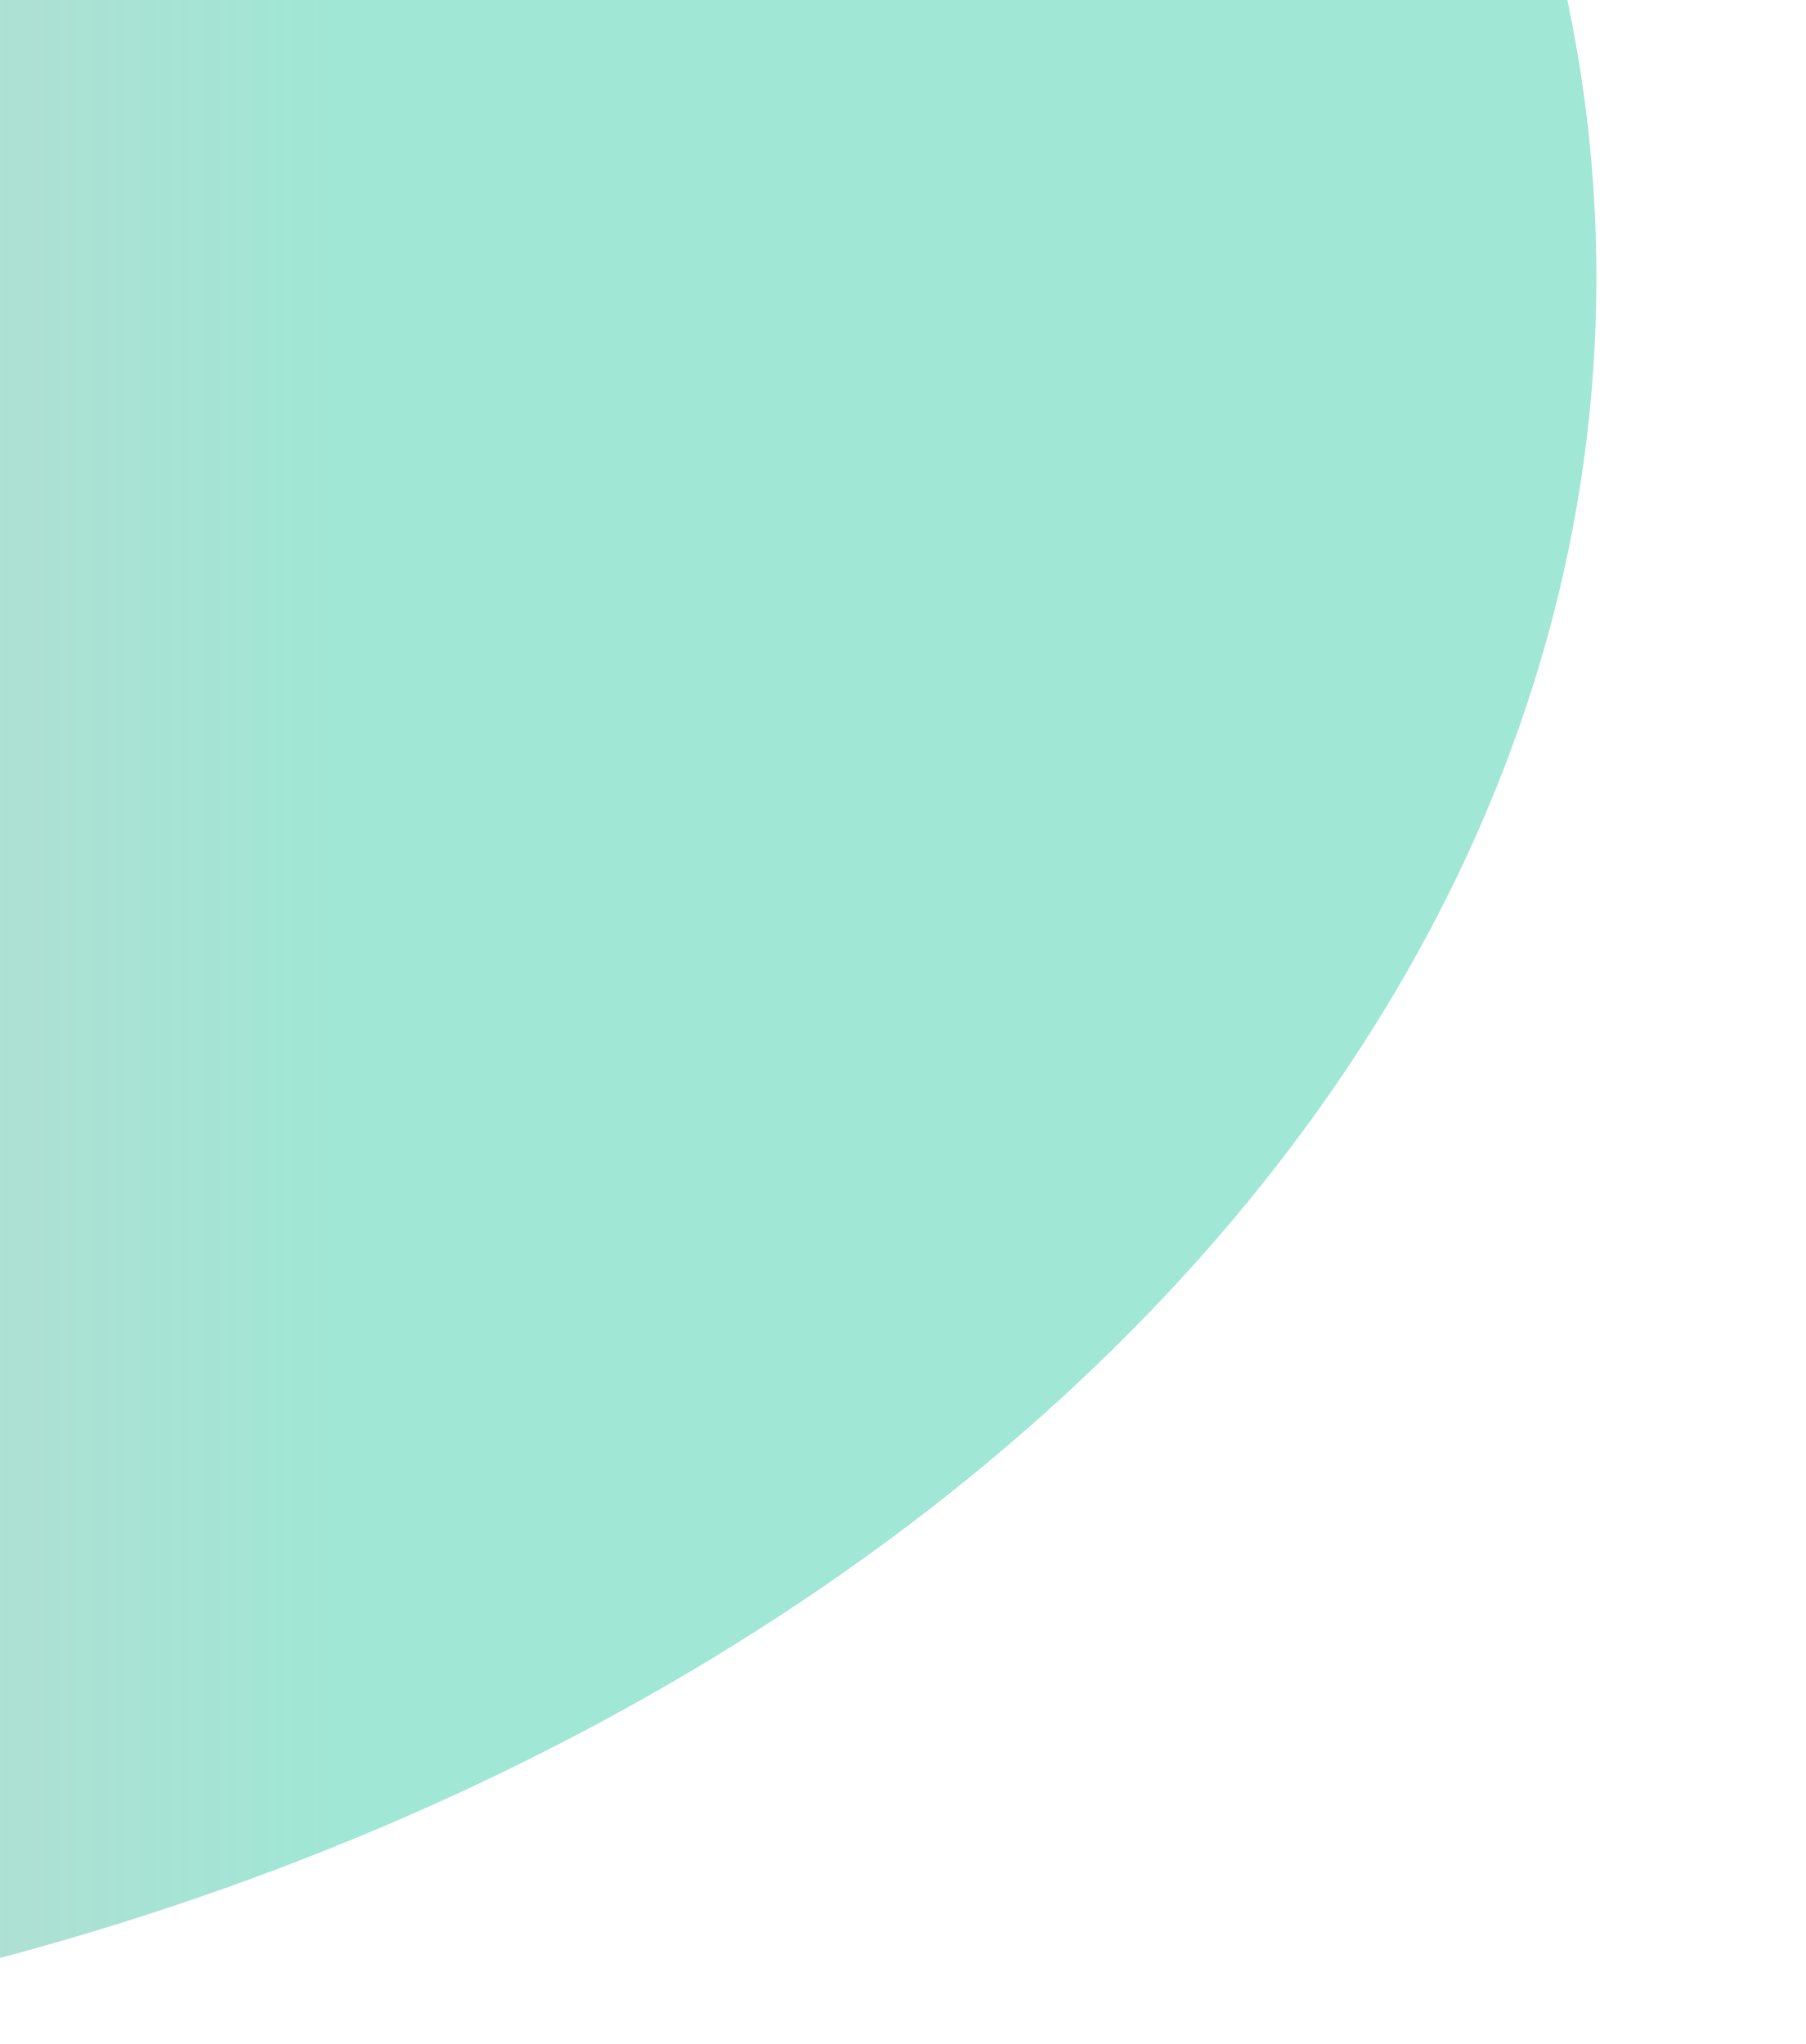
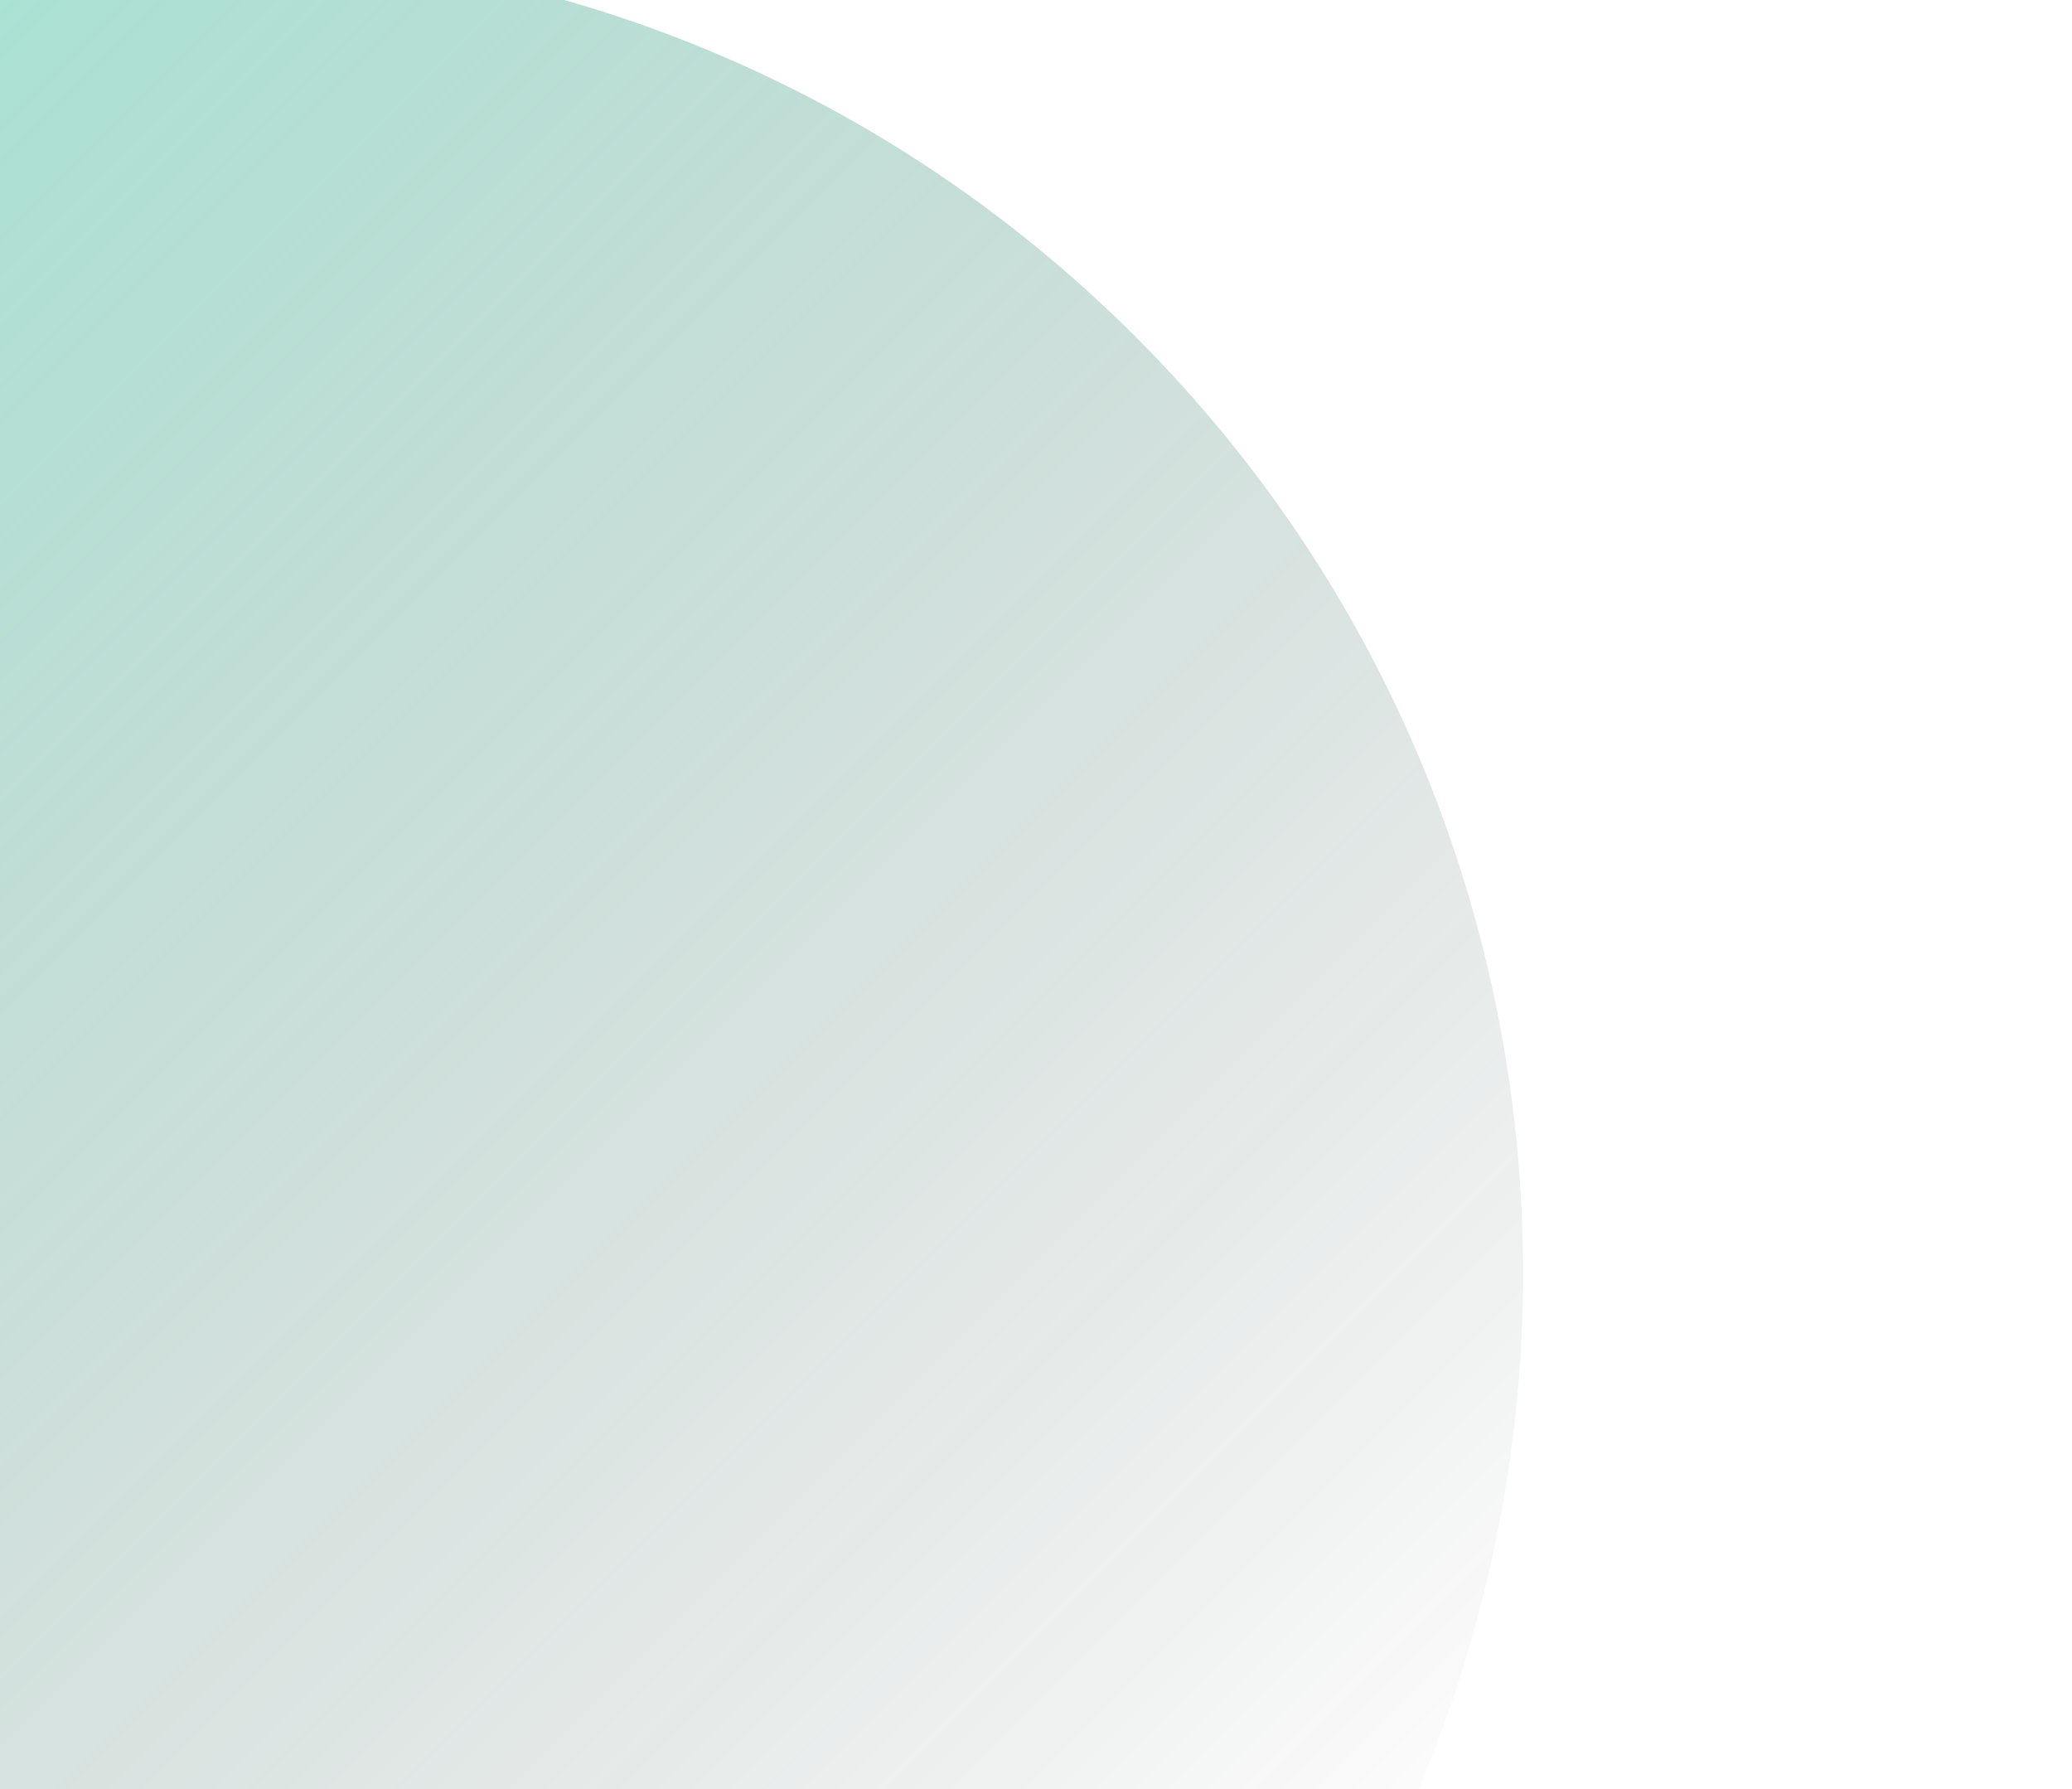
- <svg xmlns="http://www.w3.org/2000/svg" width="265" height="300" viewBox="0 0 570 400" fill="none">
-   <ellipse cx="55" cy="350" rx="564" ry="764" transform="rotate(90 90 0)" fill="url(#paint0_linear)" />
+ <svg xmlns="http://www.w3.org/2000/svg" width="570" height="492" viewBox="0 0 570 492" fill="none">
+   <ellipse cx="55" cy="350" rx="364" ry="364" transform="rotate(-45 55 350)" fill="url(#paint0_linear)" />
  <defs>
    <linearGradient id="paint0_linear" x1="55" y1="-14" x2="55" y2="714" gradientUnits="userSpaceOnUse">
      <stop stop-color="#13C296" stop-opacity="0.4" />
      <stop offset="1" stop-opacity="0" />
    </linearGradient>
  </defs>
</svg>
